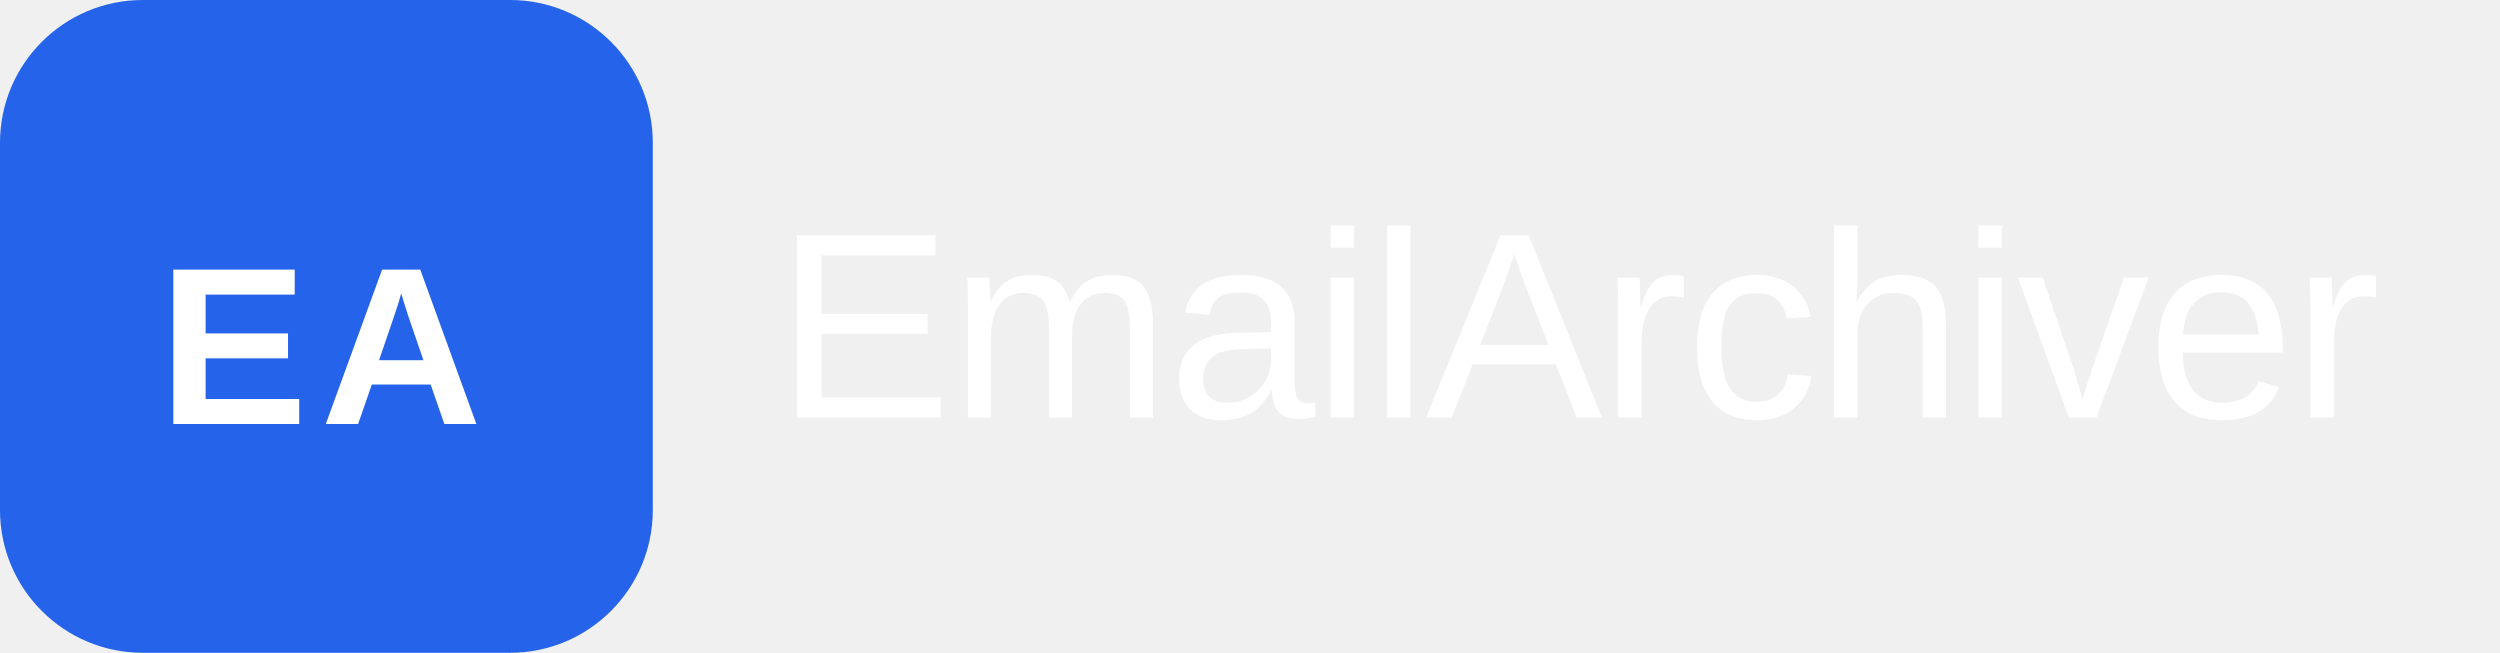
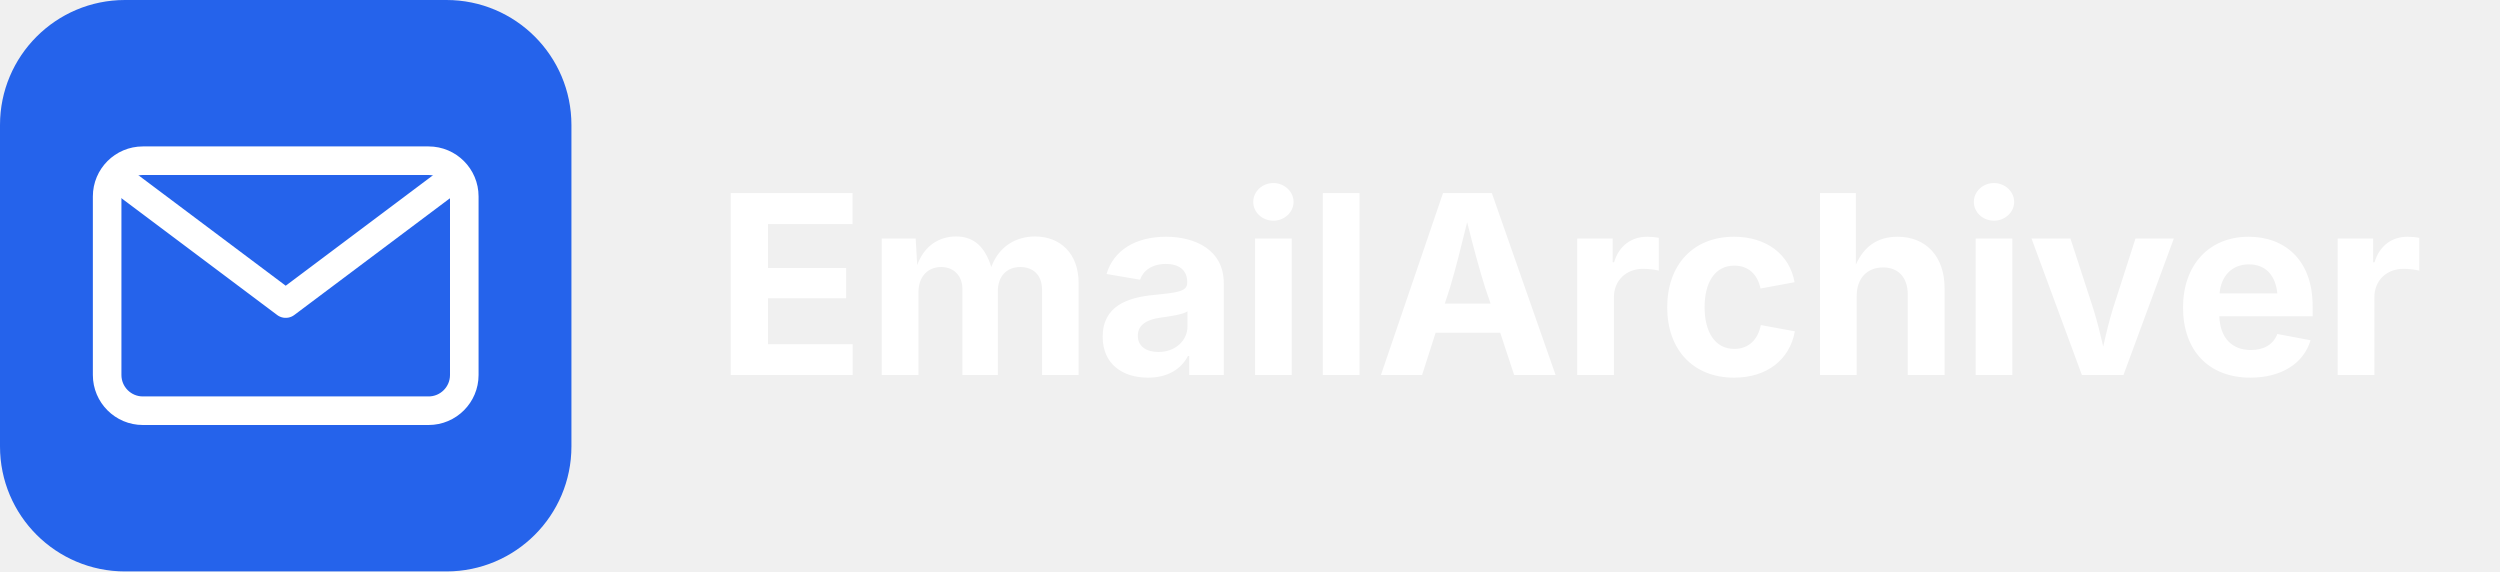
- <svg xmlns="http://www.w3.org/2000/svg" viewBox="0 0 245.1 64" role="img" aria-label="EmailArchiver">
-   <rect x="0" y="0" width="64" height="64" rx="14" fill="#2563eb" />
-   <path d="M16.991 41.568V26.432H28.893V28.881H20.16V32.684H28.238V35.133H20.16V39.119H29.334V41.568Z M43.564 41.568 42.221 37.701H36.453L35.11 41.568H31.941L37.462 26.432H41.201L46.701 41.568ZM39.332 28.763 39.267 29Q39.16 29.386 39.009 29.88Q38.859 30.375 37.162 35.316H41.512L40.019 30.965L39.557 29.504Z" fill="#ffffff" />
-   <path d="M78.133 40.944V23.056H91.704V25.037H80.558V30.775H90.942V32.73H80.558V38.963H92.225V40.944Z M102.842 40.944V32.235Q102.842 30.242 102.296 29.48Q101.75 28.718 100.328 28.718Q98.868 28.718 98.018 29.835Q97.167 30.953 97.167 32.984V40.944H94.895V30.14Q94.895 27.741 94.818 27.208H96.977Q96.989 27.271 97.002 27.55Q97.015 27.83 97.034 28.191Q97.053 28.553 97.078 29.556H97.116Q97.853 28.096 98.805 27.525Q99.757 26.954 101.128 26.954Q102.689 26.954 103.597 27.576Q104.505 28.198 104.86 29.556H104.898Q105.609 28.172 106.619 27.563Q107.628 26.954 109.062 26.954Q111.145 26.954 112.09 28.083Q113.036 29.213 113.036 31.791V40.944H110.776V32.235Q110.776 30.242 110.23 29.48Q109.685 28.718 108.263 28.718Q106.765 28.718 105.933 29.829Q105.102 30.94 105.102 32.984V40.944Z M119.756 41.198Q117.687 41.198 116.646 40.106Q115.604 39.014 115.604 37.11Q115.604 34.977 117.007 33.834Q118.41 32.692 121.533 32.616L124.618 32.565V31.816Q124.618 30.14 123.907 29.417Q123.196 28.693 121.673 28.693Q120.137 28.693 119.438 29.213Q118.74 29.734 118.601 30.876L116.214 30.661Q116.798 26.954 121.724 26.954Q124.313 26.954 125.621 28.141Q126.929 29.328 126.929 31.575V37.491Q126.929 38.506 127.195 39.021Q127.462 39.535 128.211 39.535Q128.541 39.535 128.96 39.446V40.868Q128.097 41.071 127.195 41.071Q125.926 41.071 125.348 40.404Q124.771 39.738 124.694 38.316H124.618Q123.742 39.89 122.581 40.544Q121.419 41.198 119.756 41.198ZM120.276 39.484Q121.533 39.484 122.511 38.913Q123.488 38.341 124.053 37.345Q124.618 36.348 124.618 35.294V34.165L122.117 34.215Q120.505 34.241 119.673 34.545Q118.842 34.85 118.397 35.485Q117.953 36.12 117.953 37.148Q117.953 38.265 118.556 38.875Q119.159 39.484 120.276 39.484Z M130.449 24.288V22.104H132.734V24.288ZM130.449 40.944V27.208H132.734V40.944Z M135.988 40.944V22.104H138.273V40.944Z M154.578 40.944 152.534 35.713H144.384L142.327 40.944H139.813L147.113 23.056H149.868L157.054 40.944ZM148.459 24.884 148.345 25.24Q148.027 26.293 147.405 27.944L145.12 33.822H151.811L149.513 27.918Q149.157 27.042 148.802 25.938Z M158.657 40.944V30.407Q158.657 28.959 158.581 27.208H160.739Q160.841 29.543 160.841 30.013H160.892Q161.438 28.249 162.148 27.601Q162.859 26.954 164.154 26.954Q164.611 26.954 165.081 27.081V29.175Q164.624 29.048 163.862 29.048Q162.44 29.048 161.691 30.273Q160.942 31.499 160.942 33.784V40.944Z M168.754 34.012Q168.754 36.754 169.617 38.075Q170.48 39.395 172.22 39.395Q173.438 39.395 174.257 38.735Q175.076 38.075 175.267 36.704L177.577 36.856Q177.311 38.836 175.889 40.017Q174.467 41.198 172.283 41.198Q169.401 41.198 167.884 39.376Q166.367 37.554 166.367 34.063Q166.367 30.597 167.891 28.775Q169.414 26.954 172.258 26.954Q174.365 26.954 175.755 28.045Q177.146 29.137 177.501 31.054L175.152 31.232Q174.975 30.089 174.251 29.417Q173.527 28.744 172.194 28.744Q170.379 28.744 169.566 29.95Q168.754 31.156 168.754 34.012Z M182.037 29.556Q182.773 28.21 183.808 27.582Q184.843 26.954 186.43 26.954Q188.664 26.954 189.724 28.064Q190.784 29.175 190.784 31.791V40.944H188.486V32.235Q188.486 30.788 188.22 30.083Q187.953 29.378 187.344 29.048Q186.734 28.718 185.655 28.718Q184.043 28.718 183.072 29.835Q182.101 30.953 182.101 32.844V40.944H179.815V22.104H182.101V27.004Q182.101 27.779 182.056 28.604Q182.012 29.429 181.999 29.556Z M193.962 24.288V22.104H196.247V24.288ZM193.962 40.944V27.208H196.247V40.944Z M205.531 40.944H202.827L197.838 27.208H200.275L203.297 36.145Q203.462 36.653 204.173 39.154L204.617 37.668L205.112 36.17L208.235 27.208H210.66Z M214.003 34.558Q214.003 36.919 214.98 38.202Q215.958 39.484 217.837 39.484Q219.322 39.484 220.217 38.887Q221.112 38.291 221.43 37.376L223.436 37.948Q222.204 41.198 217.837 41.198Q214.79 41.198 213.197 39.382Q211.604 37.567 211.604 33.987Q211.604 30.584 213.197 28.769Q214.79 26.954 217.748 26.954Q223.804 26.954 223.804 34.253V34.558ZM221.442 32.806Q221.252 30.635 220.338 29.639Q219.424 28.642 217.71 28.642Q216.047 28.642 215.076 29.753Q214.104 30.864 214.028 32.806Z M226.512 40.944V30.407Q226.512 28.959 226.436 27.208H228.594Q228.695 29.543 228.695 30.013H228.746Q229.292 28.249 230.003 27.601Q230.714 26.954 232.009 26.954Q232.466 26.954 232.936 27.081V29.175Q232.479 29.048 231.717 29.048Q230.295 29.048 229.546 30.273Q228.797 31.499 228.797 33.784V40.944Z" fill="#ffffff" />
+ <svg xmlns="http://www.w3.org/2000/svg" viewBox="0 0 280 64" role="img" aria-label="EmailArchiver">
+   <rect width="64" height="64" rx="14" fill="#2563eb" />
+   <rect x="12" y="18" width="40" height="28" rx="4" fill="none" stroke="#ffffff" stroke-width="3.2" />
+   <path d="M14 20.5 32 34 50 20.5" fill="none" stroke="#ffffff" stroke-width="3.2" stroke-linecap="round" stroke-linejoin="round" />
+   <text x="80" y="42" font-family="Inter, system-ui, -apple-system, Segoe UI, sans-serif" font-size="28" font-weight="650" fill="#ffffff">EmailArchiver</text>
</svg>
